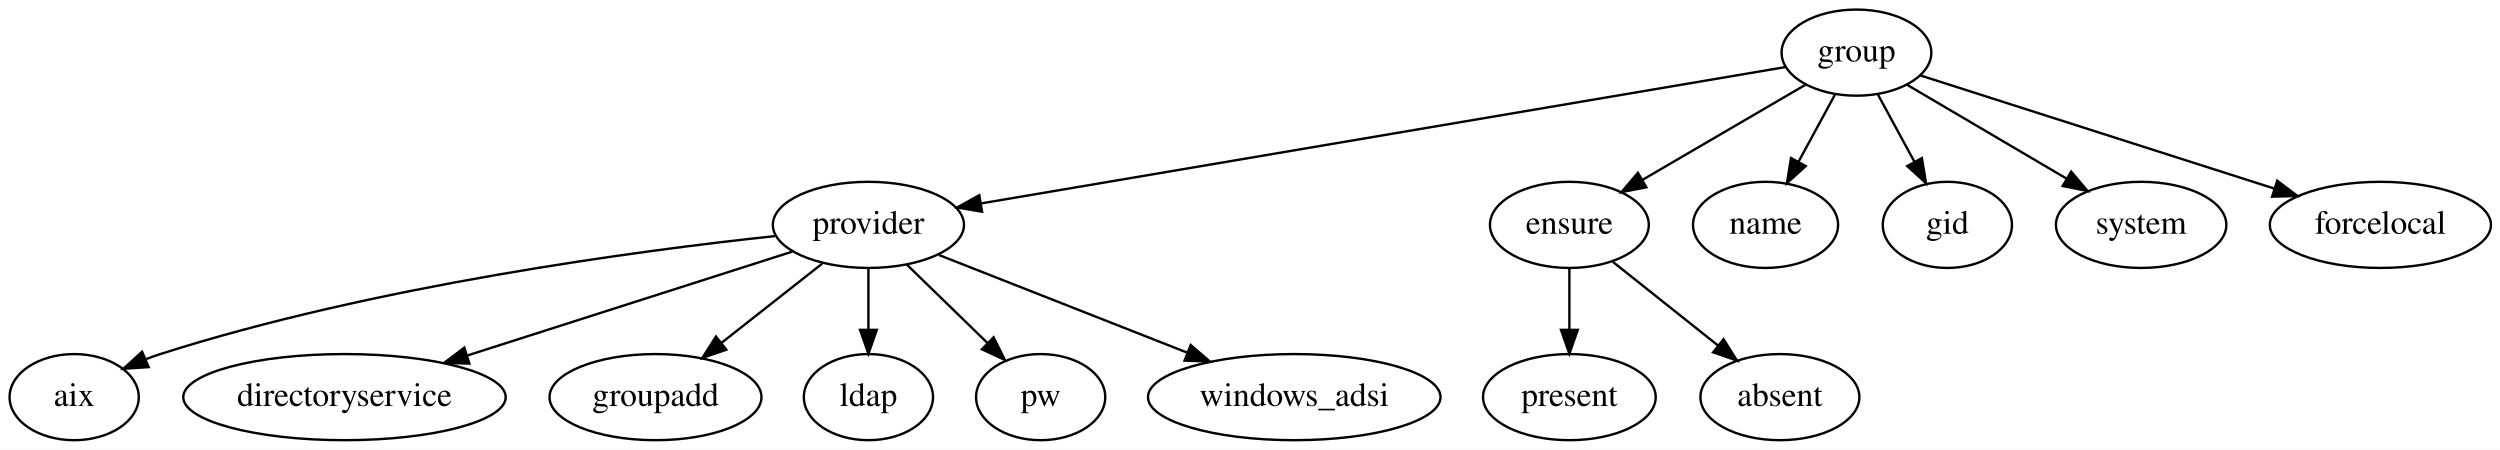
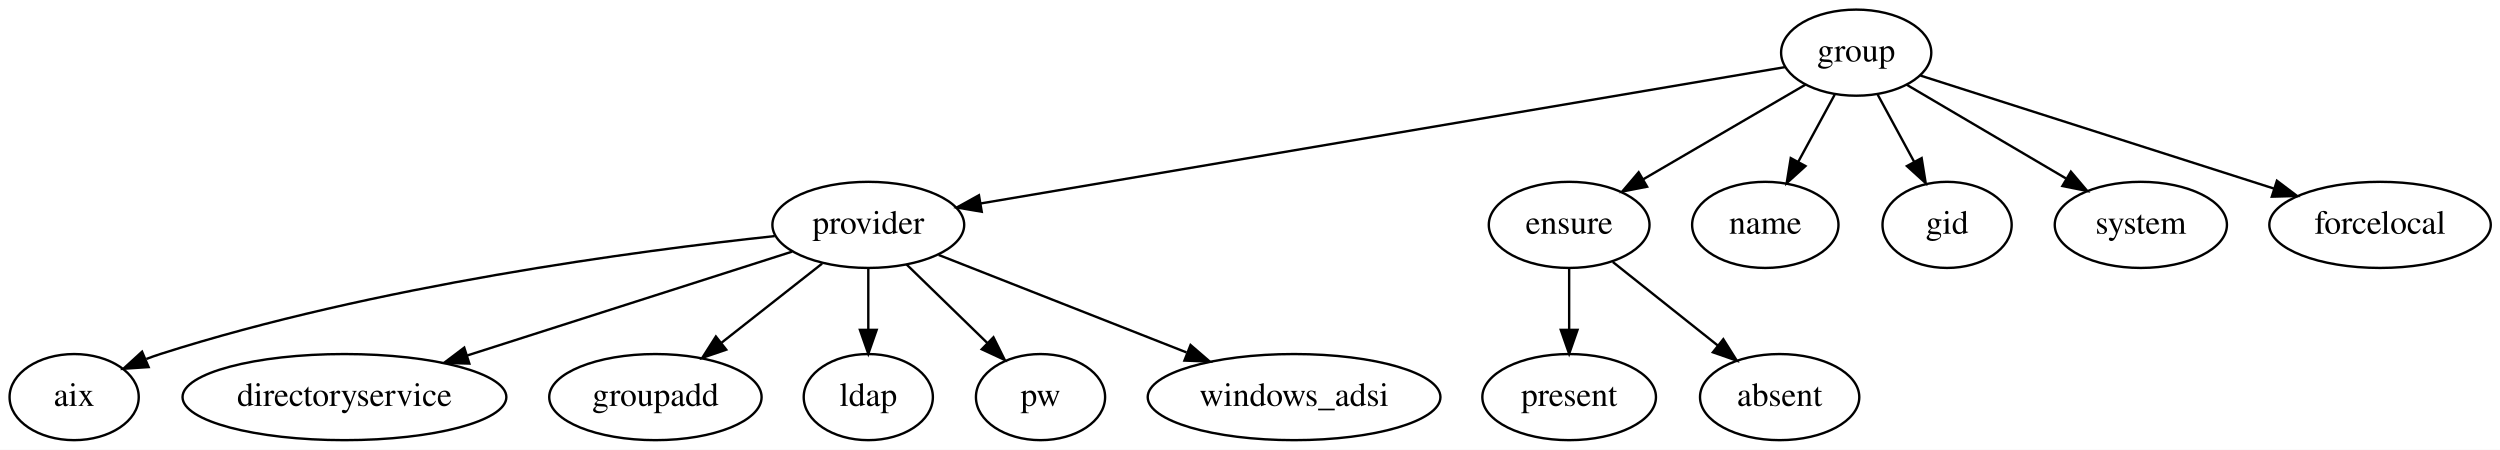
- <svg xmlns="http://www.w3.org/2000/svg" width="1045pt" height="188pt" viewBox="0.00 0.00 1045.00 188.00">
+ <svg xmlns="http://www.w3.org/2000/svg" width="1045pt" height="188pt" viewBox="0.00 0.00 1045.15 188.00">
  <g id="graph0" class="graph" transform="scale(1 1) rotate(0) translate(4 184)">
-     <polygon fill="white" stroke="none" points="-4,4 -4,-184 1041,-184 1041,4 -4,4" />
+     <polygon fill="white" stroke="none" points="-4,4 -4,-184 1041.15,-184 1041.15,4 -4,4" />
    <g id="node1" class="node">
-       <ellipse fill="none" stroke="black" cx="772" cy="-162" rx="31.297" ry="18" />
+       <ellipse fill="none" stroke="black" cx="772" cy="-162" rx="31.396" ry="18" />
      <text text-anchor="middle" x="772" y="-158.3" font-family="Times,serif" font-size="14.00">group</text>
    </g>
    <g id="node2" class="node">
-       <ellipse fill="none" stroke="black" cx="359" cy="-90" rx="39.946" ry="18" />
+       <ellipse fill="none" stroke="black" cx="359" cy="-90" rx="40.094" ry="18" />
      <text text-anchor="middle" x="359" y="-86.3" font-family="Times,serif" font-size="14.00">provider</text>
    </g>
    <g id="edge1" class="edge">
-       <path fill="none" stroke="black" d="M742.629,-156.022C671.972,-144.046 492.005,-113.543 406.067,-98.977" />
-       <polygon fill="black" stroke="black" points="406.511,-95.503 396.066,-97.282 405.341,-102.404 406.511,-95.503" />
+       <path fill="none" stroke="black" d="M742.298,-155.966C671.384,-143.946 491.731,-113.497 405.966,-98.96" />
+       <polygon fill="black" stroke="black" points="406.43,-95.489 395.986,-97.269 405.26,-102.391 406.43,-95.489" />
    </g>
    <g id="node3" class="node">
-       <ellipse fill="none" stroke="black" cx="652" cy="-90" rx="33.199" ry="18" />
+       <ellipse fill="none" stroke="black" cx="652" cy="-90" rx="33.595" ry="18" />
      <text text-anchor="middle" x="652" y="-86.3" font-family="Times,serif" font-size="14.00">ensure</text>
    </g>
    <g id="edge2" class="edge">
-       <path fill="none" stroke="black" d="M750.823,-148.647C731.865,-137.588 703.846,-121.244 682.48,-108.78" />
-       <polygon fill="black" stroke="black" points="684.177,-105.718 673.776,-103.702 680.65,-111.764 684.177,-105.718" />
+       <path fill="none" stroke="black" d="M750.823,-148.647C731.983,-137.657 704.194,-121.447 682.879,-109.013" />
+       <polygon fill="black" stroke="black" points="684.586,-105.957 674.185,-103.941 681.059,-112.003 684.586,-105.957" />
    </g>
    <g id="node4" class="node">
-       <ellipse fill="none" stroke="black" cx="734" cy="-90" rx="30.321" ry="18" />
+       <ellipse fill="none" stroke="black" cx="734" cy="-90" rx="30.595" ry="18" />
      <text text-anchor="middle" x="734" y="-86.3" font-family="Times,serif" font-size="14.00">name</text>
    </g>
    <g id="edge3" class="edge">
      <path fill="none" stroke="black" d="M762.995,-144.411C758.451,-136.042 752.842,-125.71 747.772,-116.37" />
      <polygon fill="black" stroke="black" points="750.788,-114.589 742.941,-107.47 744.636,-117.928 750.788,-114.589" />
    </g>
    <g id="node5" class="node">
      <ellipse fill="none" stroke="black" cx="810" cy="-90" rx="27" ry="18" />
      <text text-anchor="middle" x="810" y="-86.3" font-family="Times,serif" font-size="14.00">gid</text>
    </g>
    <g id="edge4" class="edge">
      <path fill="none" stroke="black" d="M781.005,-144.411C785.549,-136.042 791.158,-125.71 796.228,-116.37" />
      <polygon fill="black" stroke="black" points="799.364,-117.928 801.059,-107.47 793.212,-114.589 799.364,-117.928" />
    </g>
    <g id="node6" class="node">
-       <ellipse fill="none" stroke="black" cx="891" cy="-90" rx="35.619" ry="18" />
+       <ellipse fill="none" stroke="black" cx="891" cy="-90" rx="35.995" ry="18" />
      <text text-anchor="middle" x="891" y="-86.3" font-family="Times,serif" font-size="14.00">system</text>
    </g>
    <g id="edge5" class="edge">
      <path fill="none" stroke="black" d="M793.001,-148.647C811.484,-137.774 838.653,-121.792 859.699,-109.412" />
      <polygon fill="black" stroke="black" points="861.747,-112.268 868.592,-104.181 858.198,-106.235 861.747,-112.268" />
    </g>
    <g id="node7" class="node">
-       <ellipse fill="none" stroke="black" cx="991" cy="-90" rx="46.219" ry="18" />
+       <ellipse fill="none" stroke="black" cx="991" cy="-90" rx="46.292" ry="18" />
      <text text-anchor="middle" x="991" y="-86.3" font-family="Times,serif" font-size="14.00">forcelocal</text>
    </g>
    <g id="edge6" class="edge">
      <path fill="none" stroke="black" d="M798.854,-152.417C835.7,-140.639 902.397,-119.321 946.699,-105.16" />
      <polygon fill="black" stroke="black" points="947.885,-108.456 956.344,-102.077 945.753,-101.788 947.885,-108.456" />
    </g>
    <g id="node10" class="node">
      <ellipse fill="none" stroke="black" cx="27" cy="-18" rx="27" ry="18" />
      <text text-anchor="middle" x="27" y="-14.3" font-family="Times,serif" font-size="14.00">aix</text>
    </g>
    <g id="edge9" class="edge">
      <path fill="none" stroke="black" d="M319.894,-85.32C262.488,-79.18 152.515,-64.593 63,-36 61.074,-35.385 59.118,-34.688 57.165,-33.937" />
      <polygon fill="black" stroke="black" points="58.134,-30.546 47.562,-29.848 55.391,-36.986 58.134,-30.546" />
    </g>
    <g id="node11" class="node">
-       <ellipse fill="none" stroke="black" cx="140" cy="-18" rx="67.391" ry="18" />
+       <ellipse fill="none" stroke="black" cx="140" cy="-18" rx="67.688" ry="18" />
      <text text-anchor="middle" x="140" y="-14.3" font-family="Times,serif" font-size="14.00">directoryservice</text>
    </g>
    <g id="edge10" class="edge">
      <path fill="none" stroke="black" d="M327.156,-78.821C291.572,-67.448 233.447,-48.869 191.404,-35.431" />
      <polygon fill="black" stroke="black" points="192.214,-32.015 181.623,-32.304 190.083,-38.683 192.214,-32.015" />
    </g>
    <g id="node12" class="node">
-       <ellipse fill="none" stroke="black" cx="270" cy="-18" rx="44.295" ry="18" />
+       <ellipse fill="none" stroke="black" cx="270" cy="-18" rx="44.393" ry="18" />
      <text text-anchor="middle" x="270" y="-14.3" font-family="Times,serif" font-size="14.00">groupadd</text>
    </g>
    <g id="edge11" class="edge">
      <path fill="none" stroke="black" d="M339.688,-73.811C327.411,-64.154 311.318,-51.498 297.691,-40.78" />
      <polygon fill="black" stroke="black" points="299.605,-37.832 289.581,-34.401 295.278,-43.334 299.605,-37.832" />
    </g>
    <g id="node13" class="node">
      <ellipse fill="none" stroke="black" cx="359" cy="-18" rx="27" ry="18" />
      <text text-anchor="middle" x="359" y="-14.3" font-family="Times,serif" font-size="14.00">ldap</text>
    </g>
    <g id="edge12" class="edge">
      <path fill="none" stroke="black" d="M359,-71.697C359,-63.983 359,-54.712 359,-46.112" />
      <polygon fill="black" stroke="black" points="362.5,-46.104 359,-36.104 355.5,-46.104 362.5,-46.104" />
    </g>
    <g id="node14" class="node">
      <ellipse fill="none" stroke="black" cx="431" cy="-18" rx="27" ry="18" />
      <text text-anchor="middle" x="431" y="-14.3" font-family="Times,serif" font-size="14.00">pw</text>
    </g>
    <g id="edge13" class="edge">
      <path fill="none" stroke="black" d="M374.979,-73.465C384.943,-63.778 397.907,-51.174 408.854,-40.531" />
      <polygon fill="black" stroke="black" points="411.319,-43.016 416.049,-33.536 406.439,-37.997 411.319,-43.016" />
    </g>
    <g id="node15" class="node">
-       <ellipse fill="none" stroke="black" cx="537" cy="-18" rx="61.142" ry="18" />
+       <ellipse fill="none" stroke="black" cx="537" cy="-18" rx="61.189" ry="18" />
      <text text-anchor="middle" x="537" y="-14.3" font-family="Times,serif" font-size="14.00">windows_adsi</text>
    </g>
    <g id="edge14" class="edge">
      <path fill="none" stroke="black" d="M388.393,-77.441C416.581,-66.356 459.534,-49.464 492.024,-36.687" />
      <polygon fill="black" stroke="black" points="493.718,-39.782 501.743,-32.865 491.156,-33.268 493.718,-39.782" />
    </g>
    <g id="node8" class="node">
-       <ellipse fill="none" stroke="black" cx="652" cy="-18" rx="36.096" ry="18" />
+       <ellipse fill="none" stroke="black" cx="652" cy="-18" rx="36.294" ry="18" />
      <text text-anchor="middle" x="652" y="-14.3" font-family="Times,serif" font-size="14.00">present</text>
    </g>
    <g id="edge7" class="edge">
      <path fill="none" stroke="black" d="M652,-71.697C652,-63.983 652,-54.712 652,-46.112" />
      <polygon fill="black" stroke="black" points="655.5,-46.104 652,-36.104 648.5,-46.104 655.5,-46.104" />
    </g>
    <g id="node9" class="node">
-       <ellipse fill="none" stroke="black" cx="740" cy="-18" rx="33.221" ry="18" />
+       <ellipse fill="none" stroke="black" cx="740" cy="-18" rx="33.295" ry="18" />
      <text text-anchor="middle" x="740" y="-14.3" font-family="Times,serif" font-size="14.00">absent</text>
    </g>
    <g id="edge8" class="edge">
      <path fill="none" stroke="black" d="M670.234,-74.496C682.943,-64.386 700.081,-50.754 714.19,-39.531" />
      <polygon fill="black" stroke="black" points="716.444,-42.21 722.091,-33.246 712.086,-36.732 716.444,-42.21" />
    </g>
  </g>
</svg>
